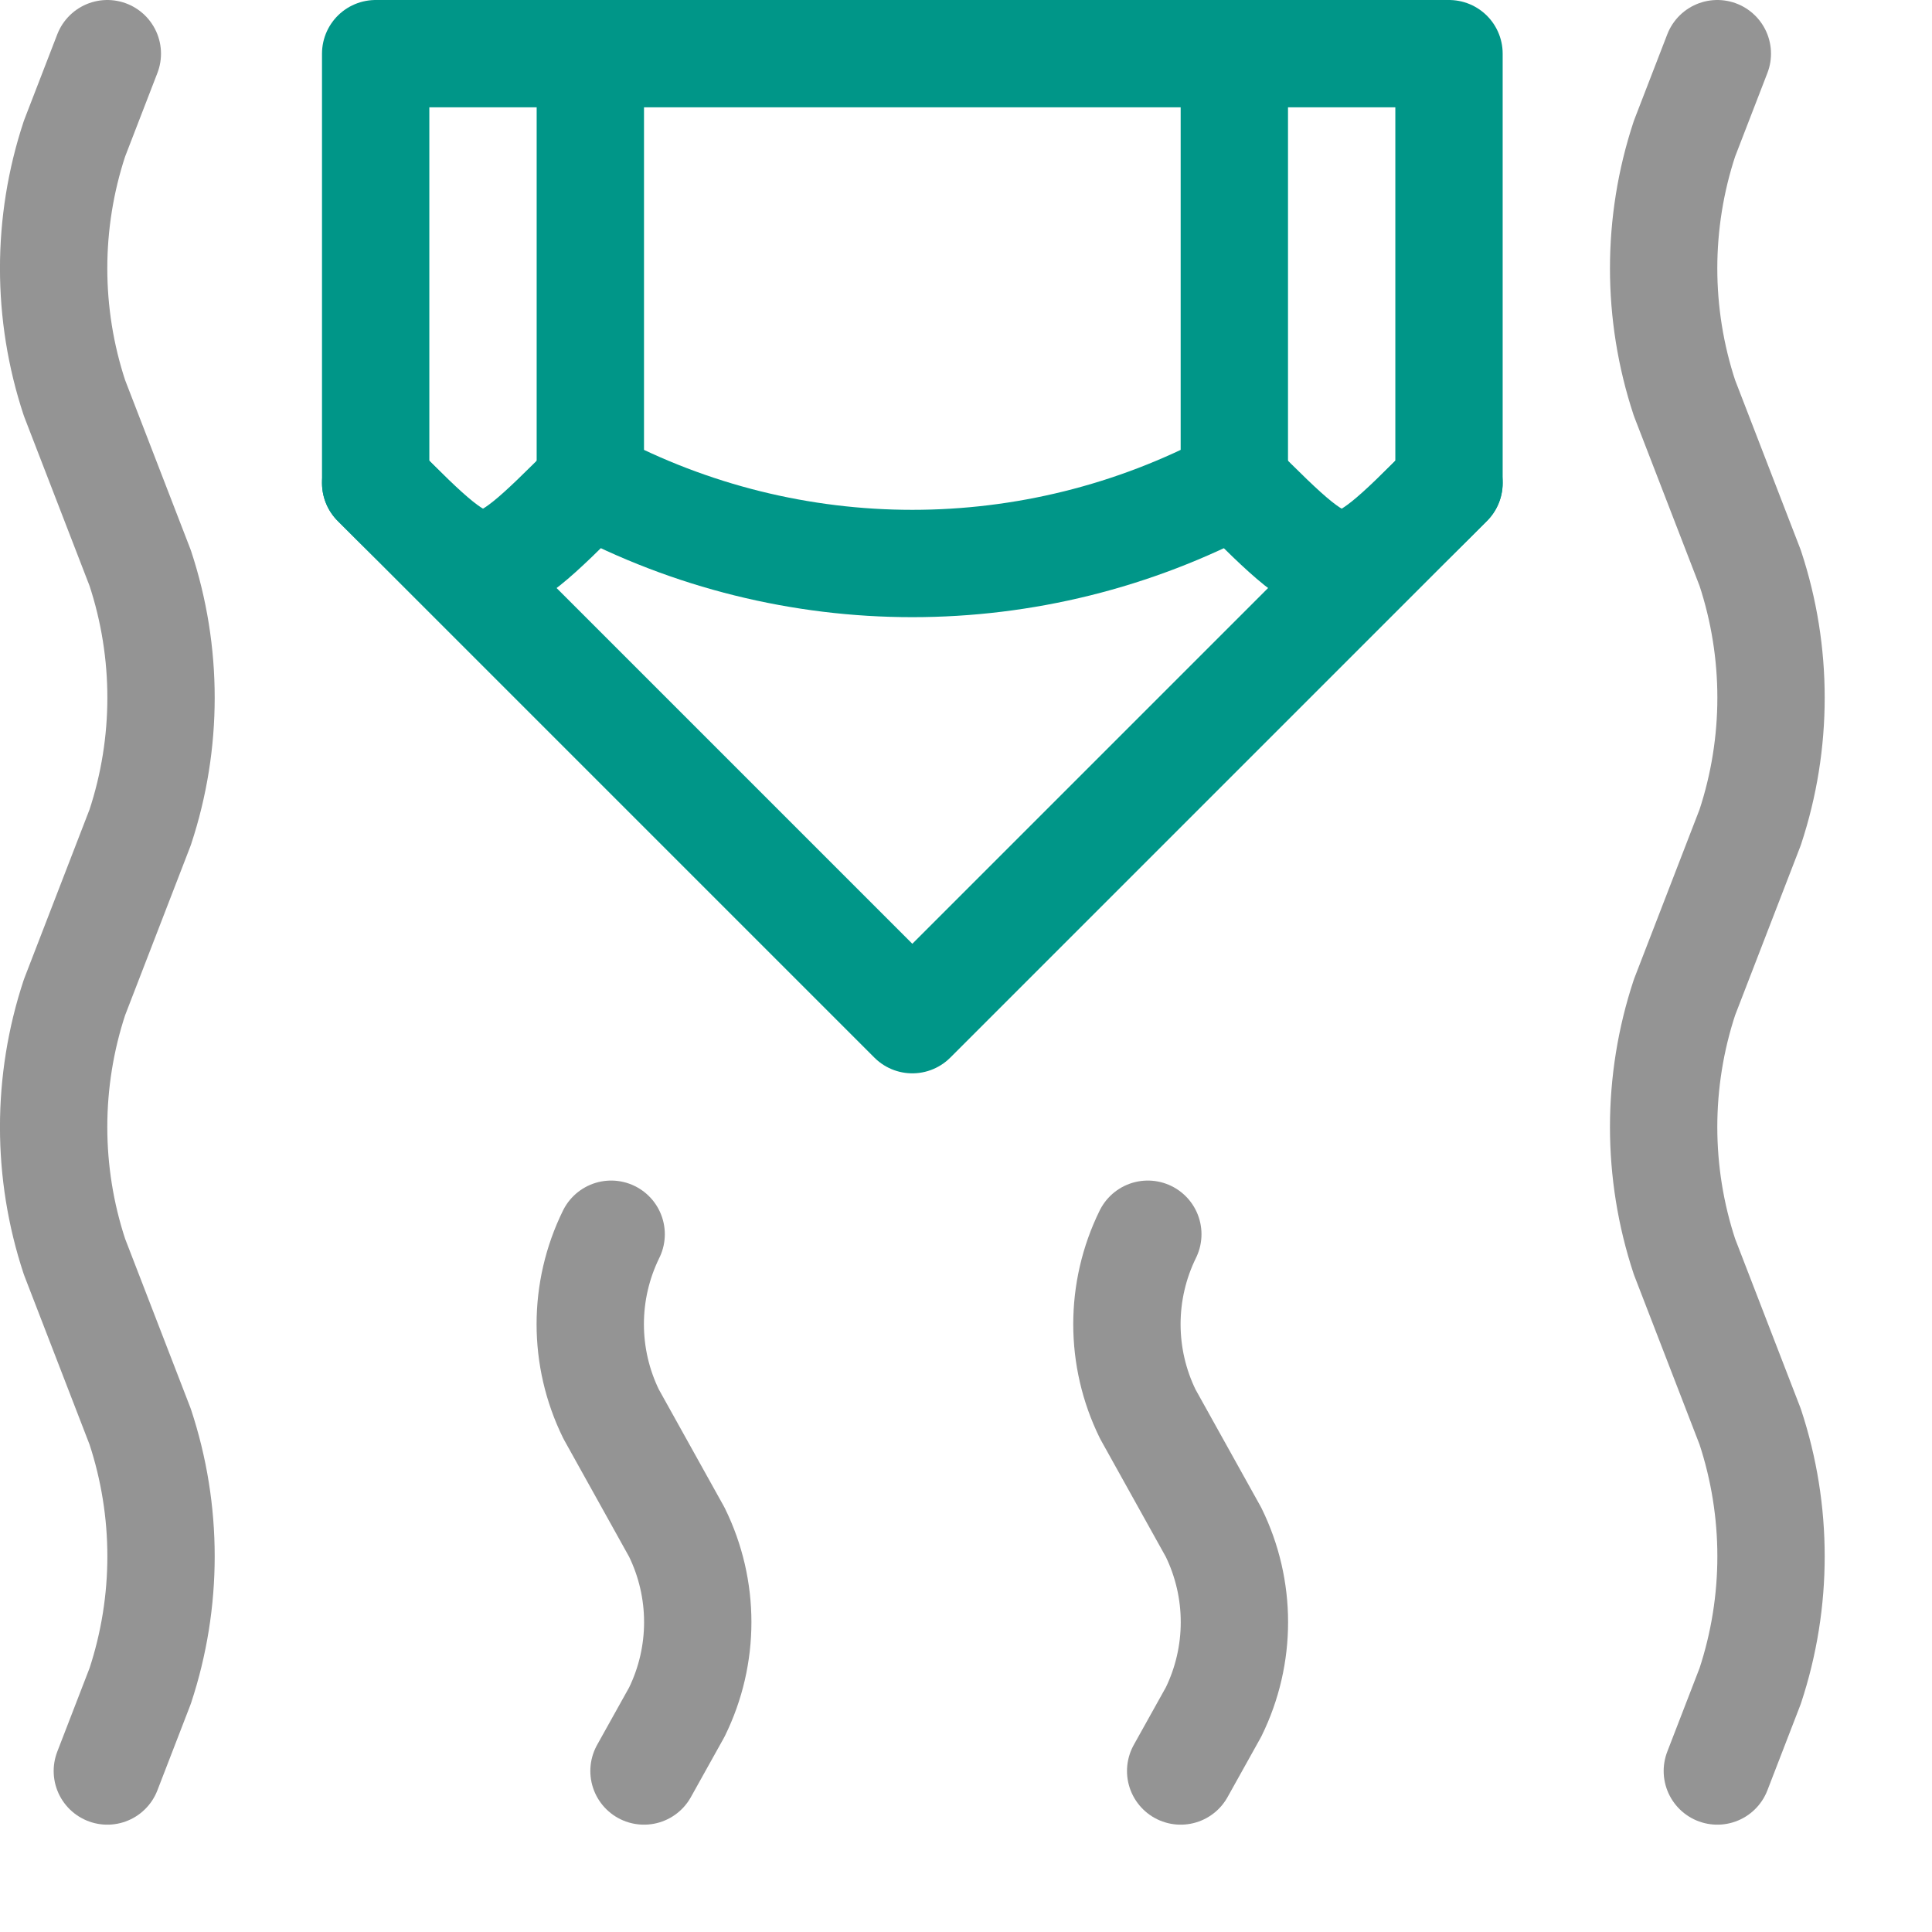
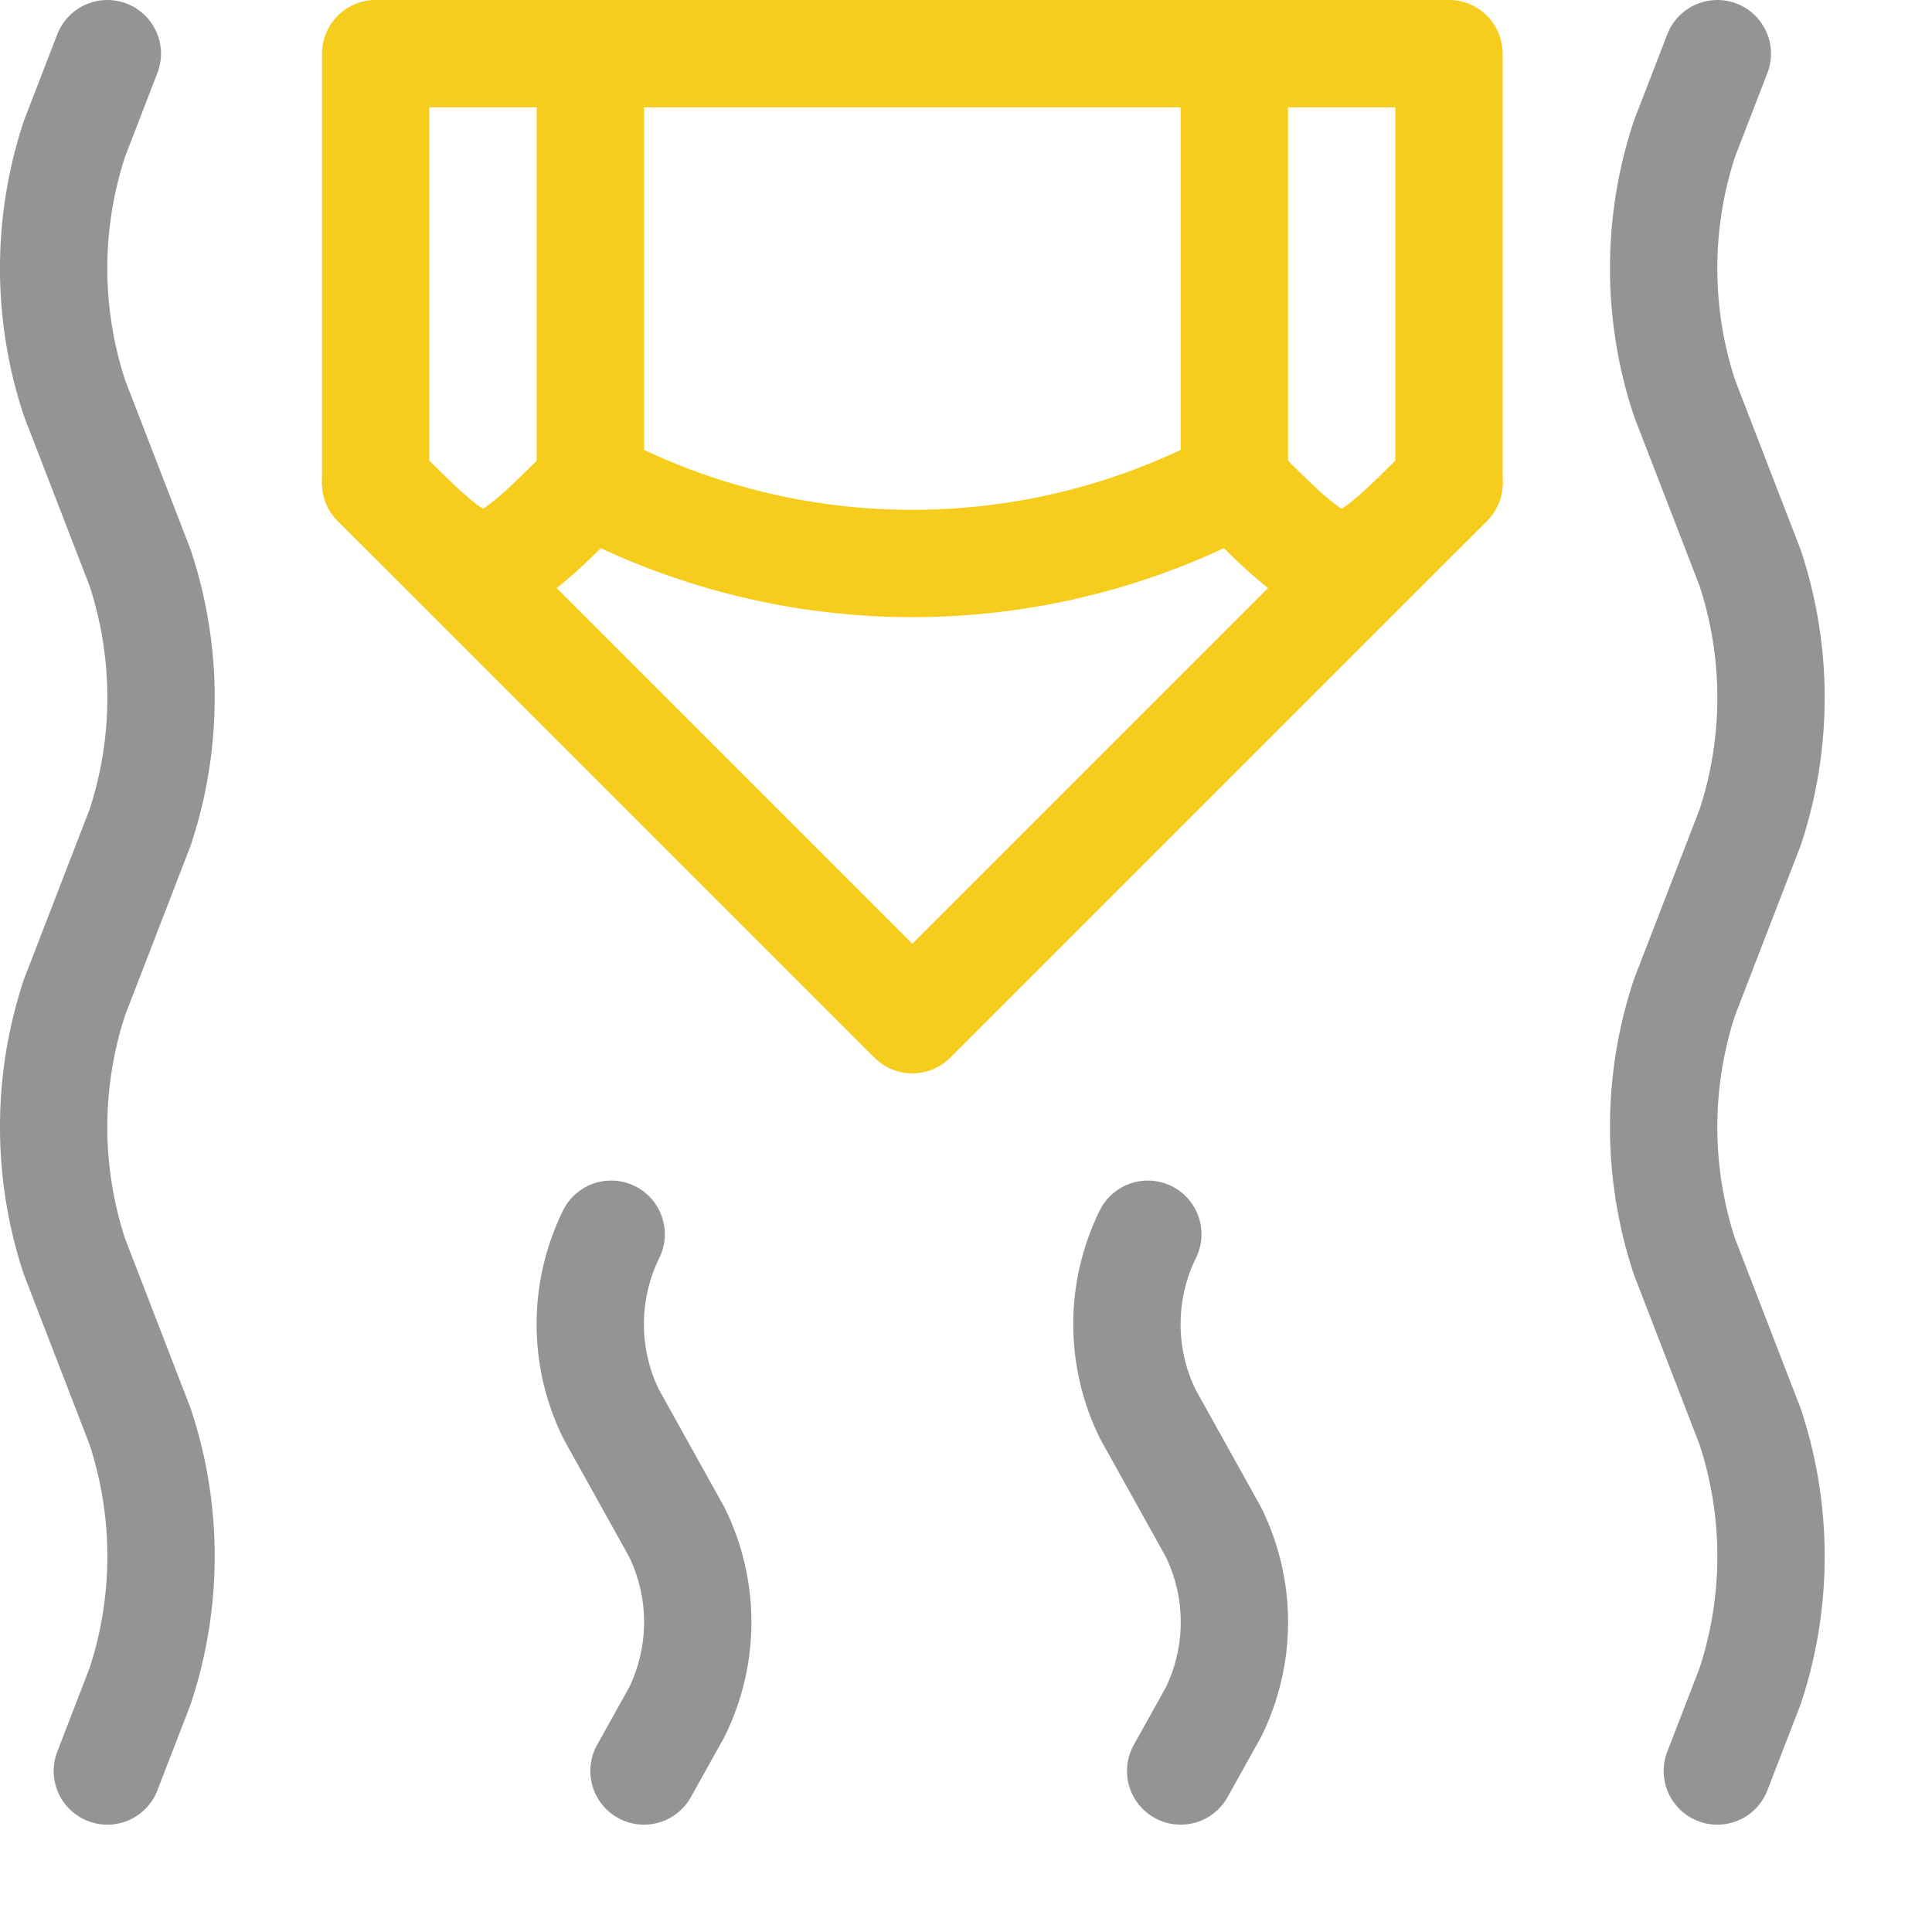
<svg xmlns="http://www.w3.org/2000/svg" width="18" height="18" viewBox="0 0 18 18">
  <path d="M1,16.5l.306-.792a3.853,3.853,0,0,0,0-2.416L.694,11.708a3.853,3.853,0,0,1,0-2.416l.612-1.584a3.853,3.853,0,0,0,0-2.416L.694,3.708a3.853,3.853,0,0,1,0-2.416L1,.5" style="fill:none;stroke:#949494;stroke-linecap:round;stroke-linejoin:round" />
  <path d="M6,16.5l.306-.549a1.9,1.9,0,0,0,0-1.676l-.612-1.1a1.9,1.9,0,0,1,0-1.676" style="fill:none;stroke:#949494;stroke-linecap:round;stroke-linejoin:round" />
  <path d="M11,16.5l.306-.549a1.9,1.9,0,0,0,0-1.676l-.612-1.1a1.9,1.9,0,0,1,0-1.676" style="fill:none;stroke:#949494;stroke-linecap:round;stroke-linejoin:round" />
  <path d="M16,16.5l.306-.792a3.853,3.853,0,0,0,0-2.416l-.612-1.584a3.853,3.853,0,0,1,0-2.416l.612-1.584a3.853,3.853,0,0,0,0-2.416l-.612-1.584a3.853,3.853,0,0,1,0-2.416L16,.5" style="fill:none;stroke:#949494;stroke-linecap:round;stroke-linejoin:round" />
-   <path d="M5.5,4.5c-1,1-1,1-2,0" style="fill:none;stroke:#009688;stroke-linecap:round;stroke-linejoin:round" />
-   <path d="M13.5,4.5c-1,1-1,1-2,0" style="fill:none;stroke:#009688;stroke-linecap:round;stroke-linejoin:round" />
-   <path d="M11.5.5v4a6.375,6.375,0,0,1-6,0V.5" style="fill:none;stroke:#009688;stroke-linecap:round;stroke-linejoin:round" />
-   <polygon points="3.5 0.5 13.5 0.5 13.5 4.5 8.5 9.5 3.5 4.5 3.5 0.5" style="fill:none;stroke:#009688;stroke-linecap:round;stroke-linejoin:round" />
+   <path d="M5.5,4.5c-1,1-1,1-2,0" style="fill:none;stroke:#f6cc1d;stroke-linecap:round;stroke-linejoin:round" />
+   <path d="M13.5,4.5c-1,1-1,1-2,0" style="fill:none;stroke:#f6cc1d;stroke-linecap:round;stroke-linejoin:round" />
+   <path d="M11.5.5v4a6.375,6.375,0,0,1-6,0V.5" style="fill:none;stroke:#f6cc1d;stroke-linecap:round;stroke-linejoin:round" />
+   <polygon points="3.5 0.5 13.5 0.5 13.5 4.5 8.5 9.5 3.5 4.5 3.5 0.5" style="fill:none;stroke:#f6cc1d;stroke-linecap:round;stroke-linejoin:round" />
</svg>
